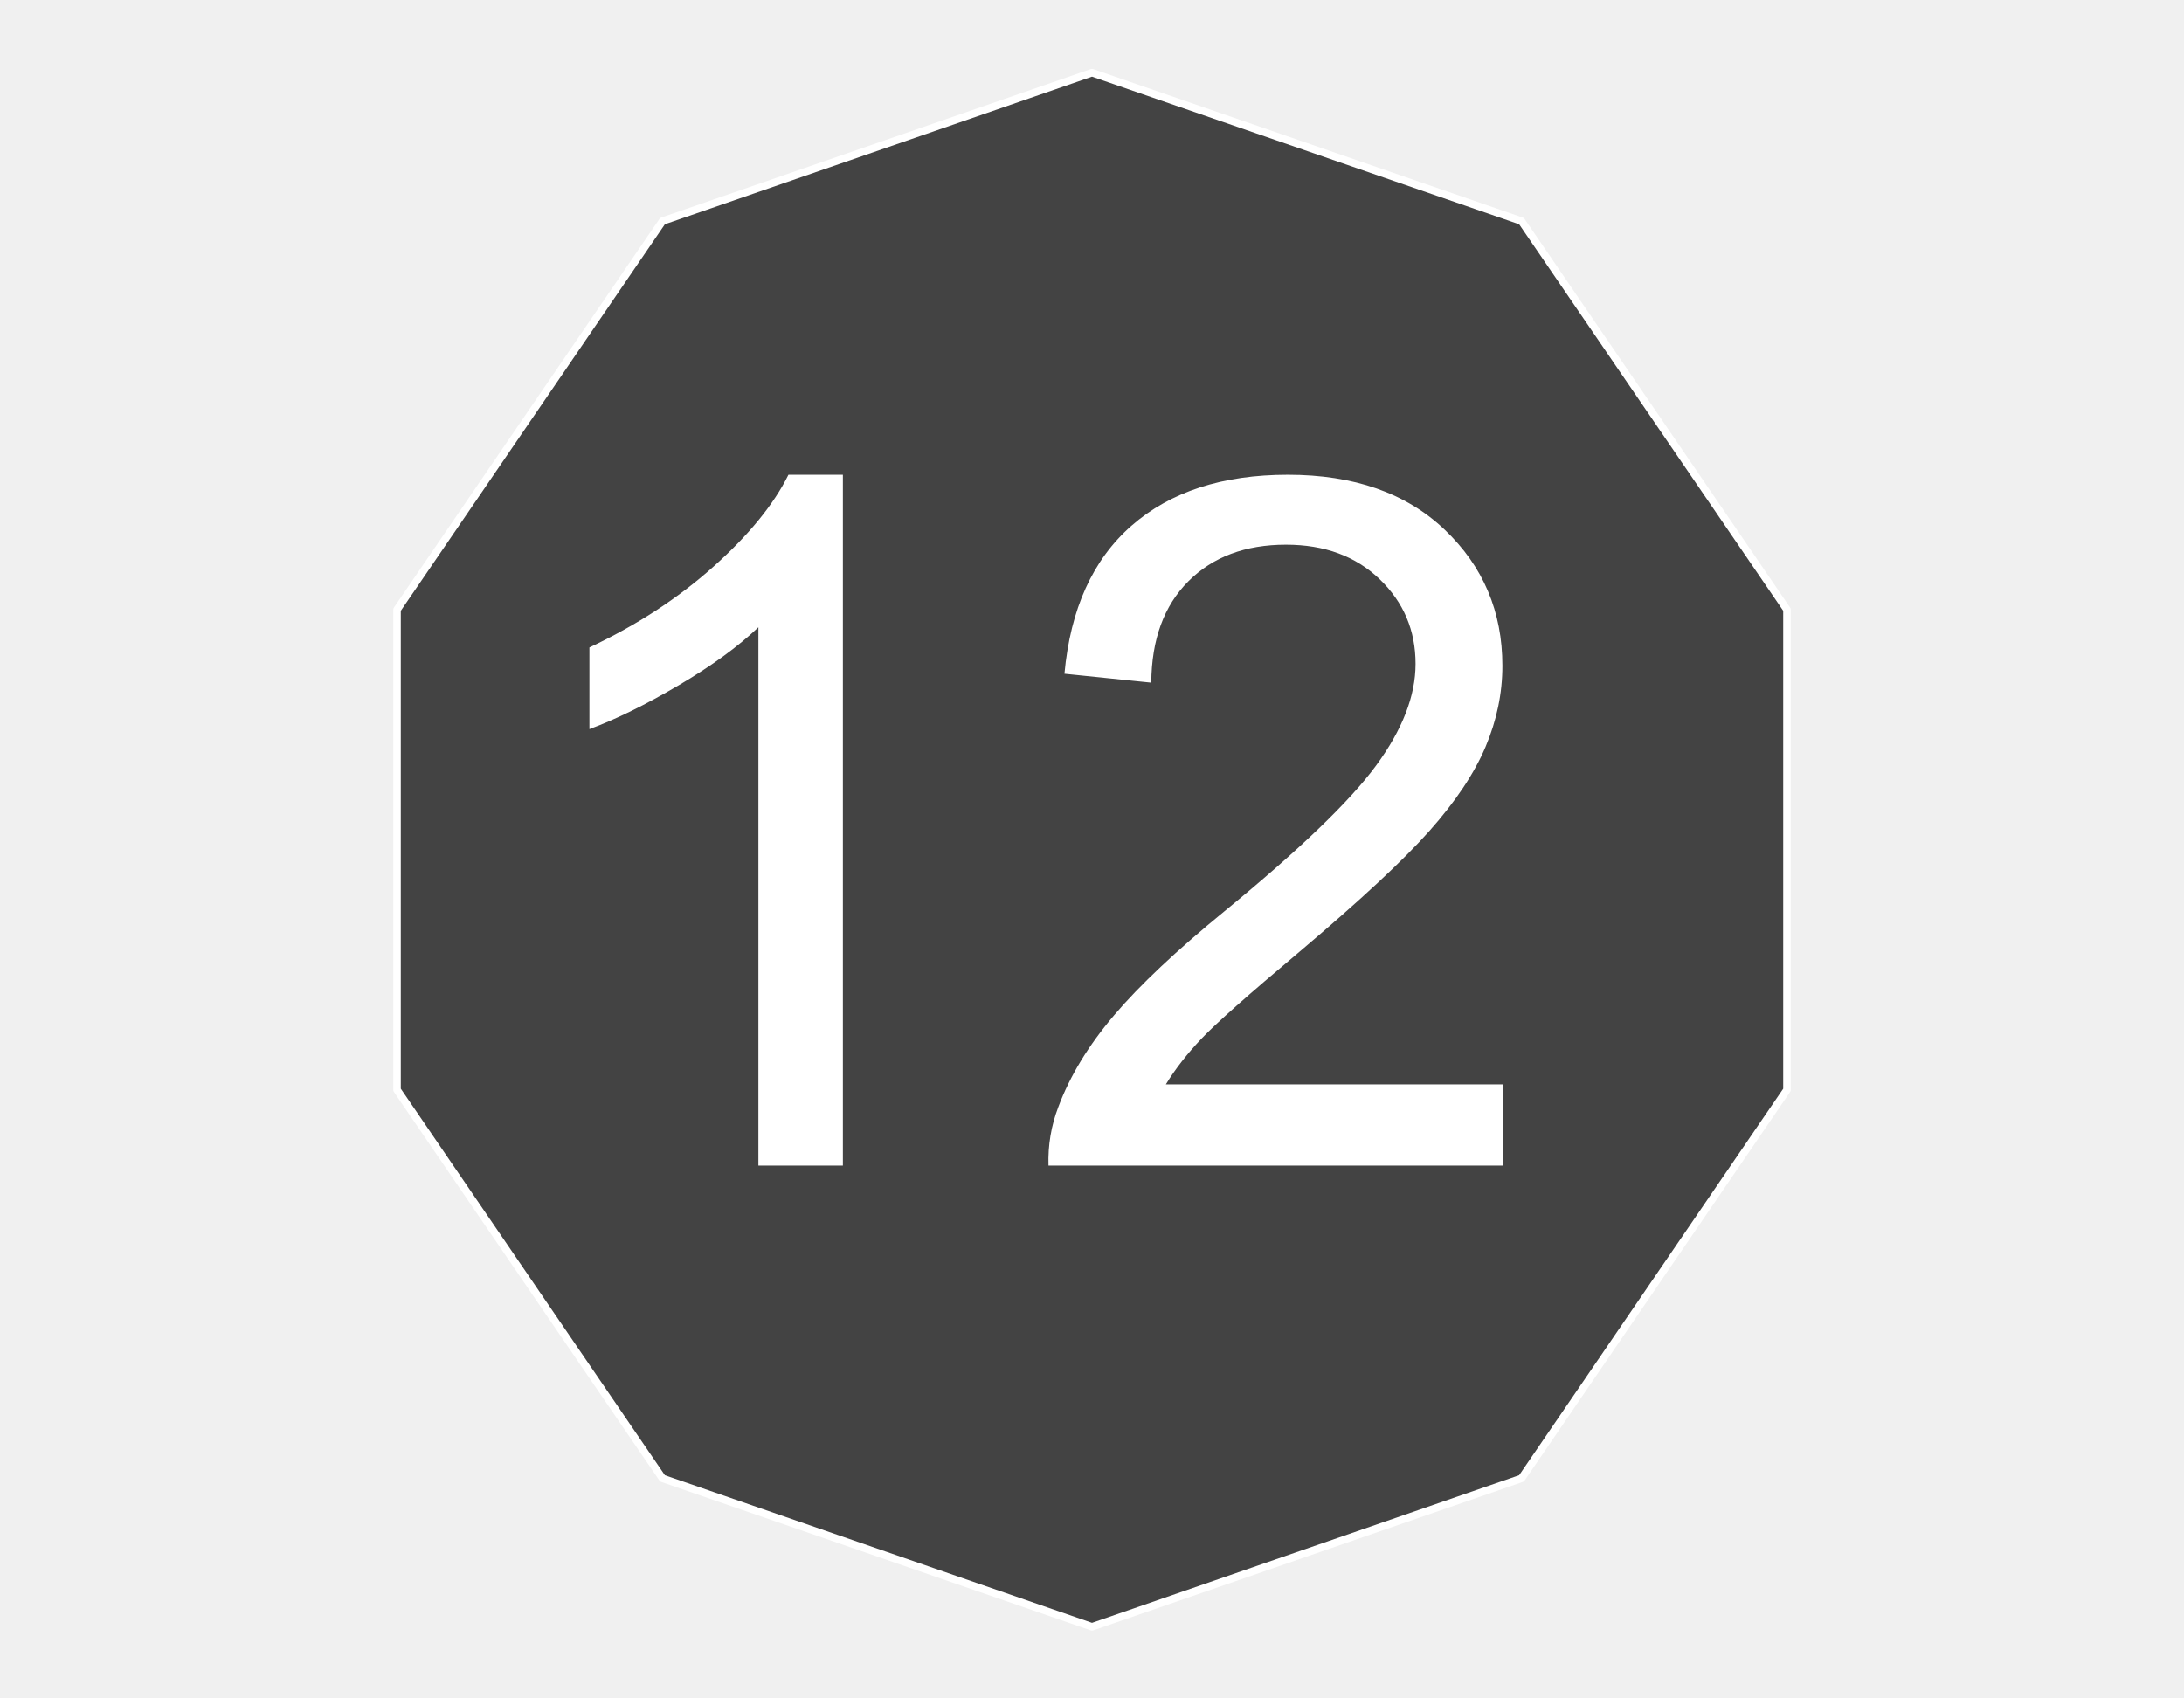
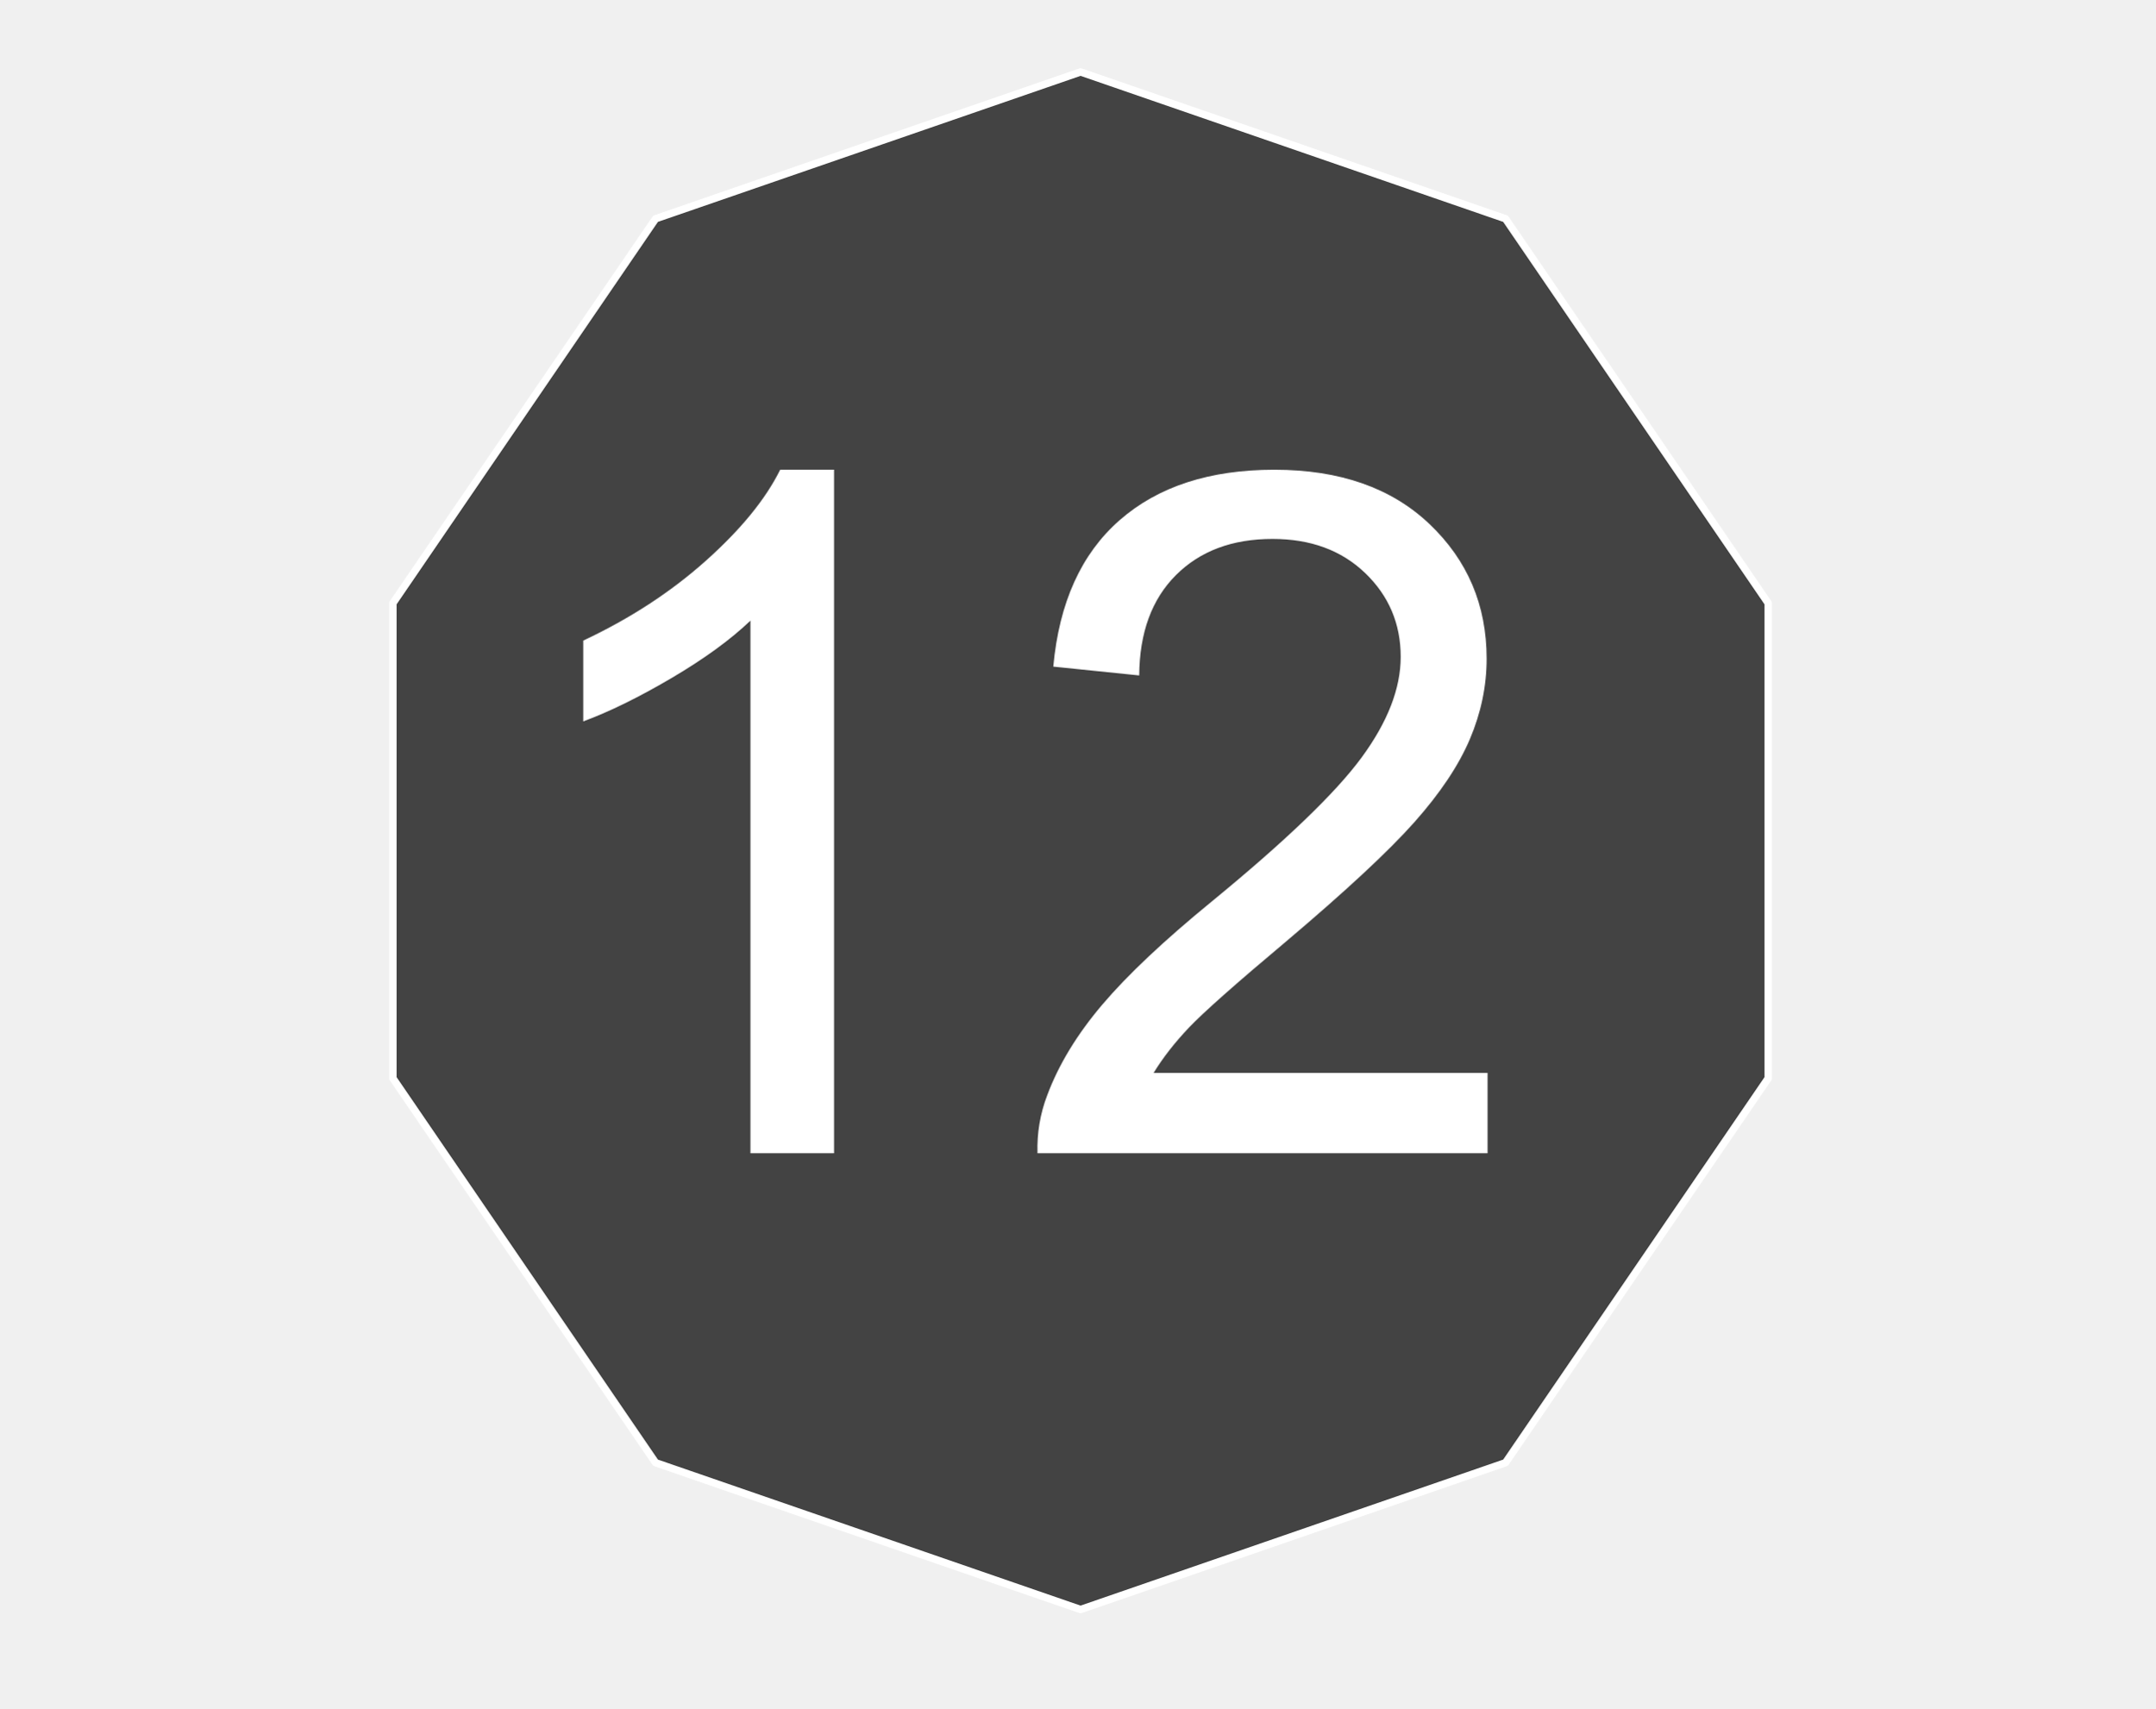
- <svg xmlns="http://www.w3.org/2000/svg" version="1.1" viewBox="0.0 0.0 290.803 226.042" fill="none" stroke="none" stroke-linecap="square" stroke-miterlimit="10">
+ <svg xmlns="http://www.w3.org/2000/svg" version="1.1" viewBox="0.0 0.0 290 230" fill="none" stroke="none" stroke-linecap="square" stroke-miterlimit="10">
  <clipPath id="p.0">
    <path d="m0 0l290.803 0l0 226.042l-290.803 0l0 -226.042z" clip-rule="nonzero" />
  </clipPath>
  <g clip-path="url(#p.0)">
    <path fill="#000000" fill-opacity="0.0" d="m0 0l290.803 0l0 226.042l-290.803 0z" fill-rule="evenodd" />
    <path fill="#434343" d="m145.402 9.682l-57.19 19.763l-35.345 51.74l0 63.954l35.345 51.74l57.19 19.763l57.19 -19.763l35.345 -51.74l0 -63.954l-35.345 -51.74z" fill-rule="evenodd" />
    <path stroke="#ffffff" stroke-width="1.0" stroke-linejoin="round" stroke-linecap="butt" d="m145.402 9.682l-57.19 19.763l-35.345 51.74l0 63.954l35.345 51.74l57.19 19.763l57.19 -19.763l35.345 -51.74l0 -63.954l-35.345 -51.74z" fill-rule="evenodd" />
    <path fill="#000000" fill-opacity="0.0" d="m48.441 21.885l174.583 0l0 174.52l-174.583 0z" fill-rule="evenodd" />
    <path fill="#ffffff" d="m112.232 155.224l-11.25 0l0 -71.688q-4.062 3.875 -10.656 7.75q-6.594 3.875 -11.844 5.812l0 -10.875q9.438 -4.438 16.5 -10.75q7.062 -6.312 10.0 -12.25l7.25 0l0 92zm87.938 -10.812l0 10.812l-60.562 0q-0.125 -4.062 1.312 -7.812q2.312 -6.188 7.406 -12.188q5.094 -6.0 14.719 -13.875q14.938 -12.25 20.188 -19.406q5.25 -7.156 5.25 -13.531q0 -6.688 -4.781 -11.281q-4.781 -4.594 -12.469 -4.594q-8.125 0 -13.0 4.875q-4.875 4.875 -4.938 13.5l-11.562 -1.188q1.188 -12.938 8.938 -19.719q7.75 -6.781 20.812 -6.781q13.188 0 20.875 7.312q7.688 7.312 7.688 18.125q0 5.5 -2.25 10.812q-2.25 5.312 -7.469 11.188q-5.219 5.875 -17.344 16.125q-10.125 8.5 -13.0 11.531q-2.875 3.031 -4.75 6.094l44.938 0z" fill-rule="nonzero" />
  </g>
</svg>
